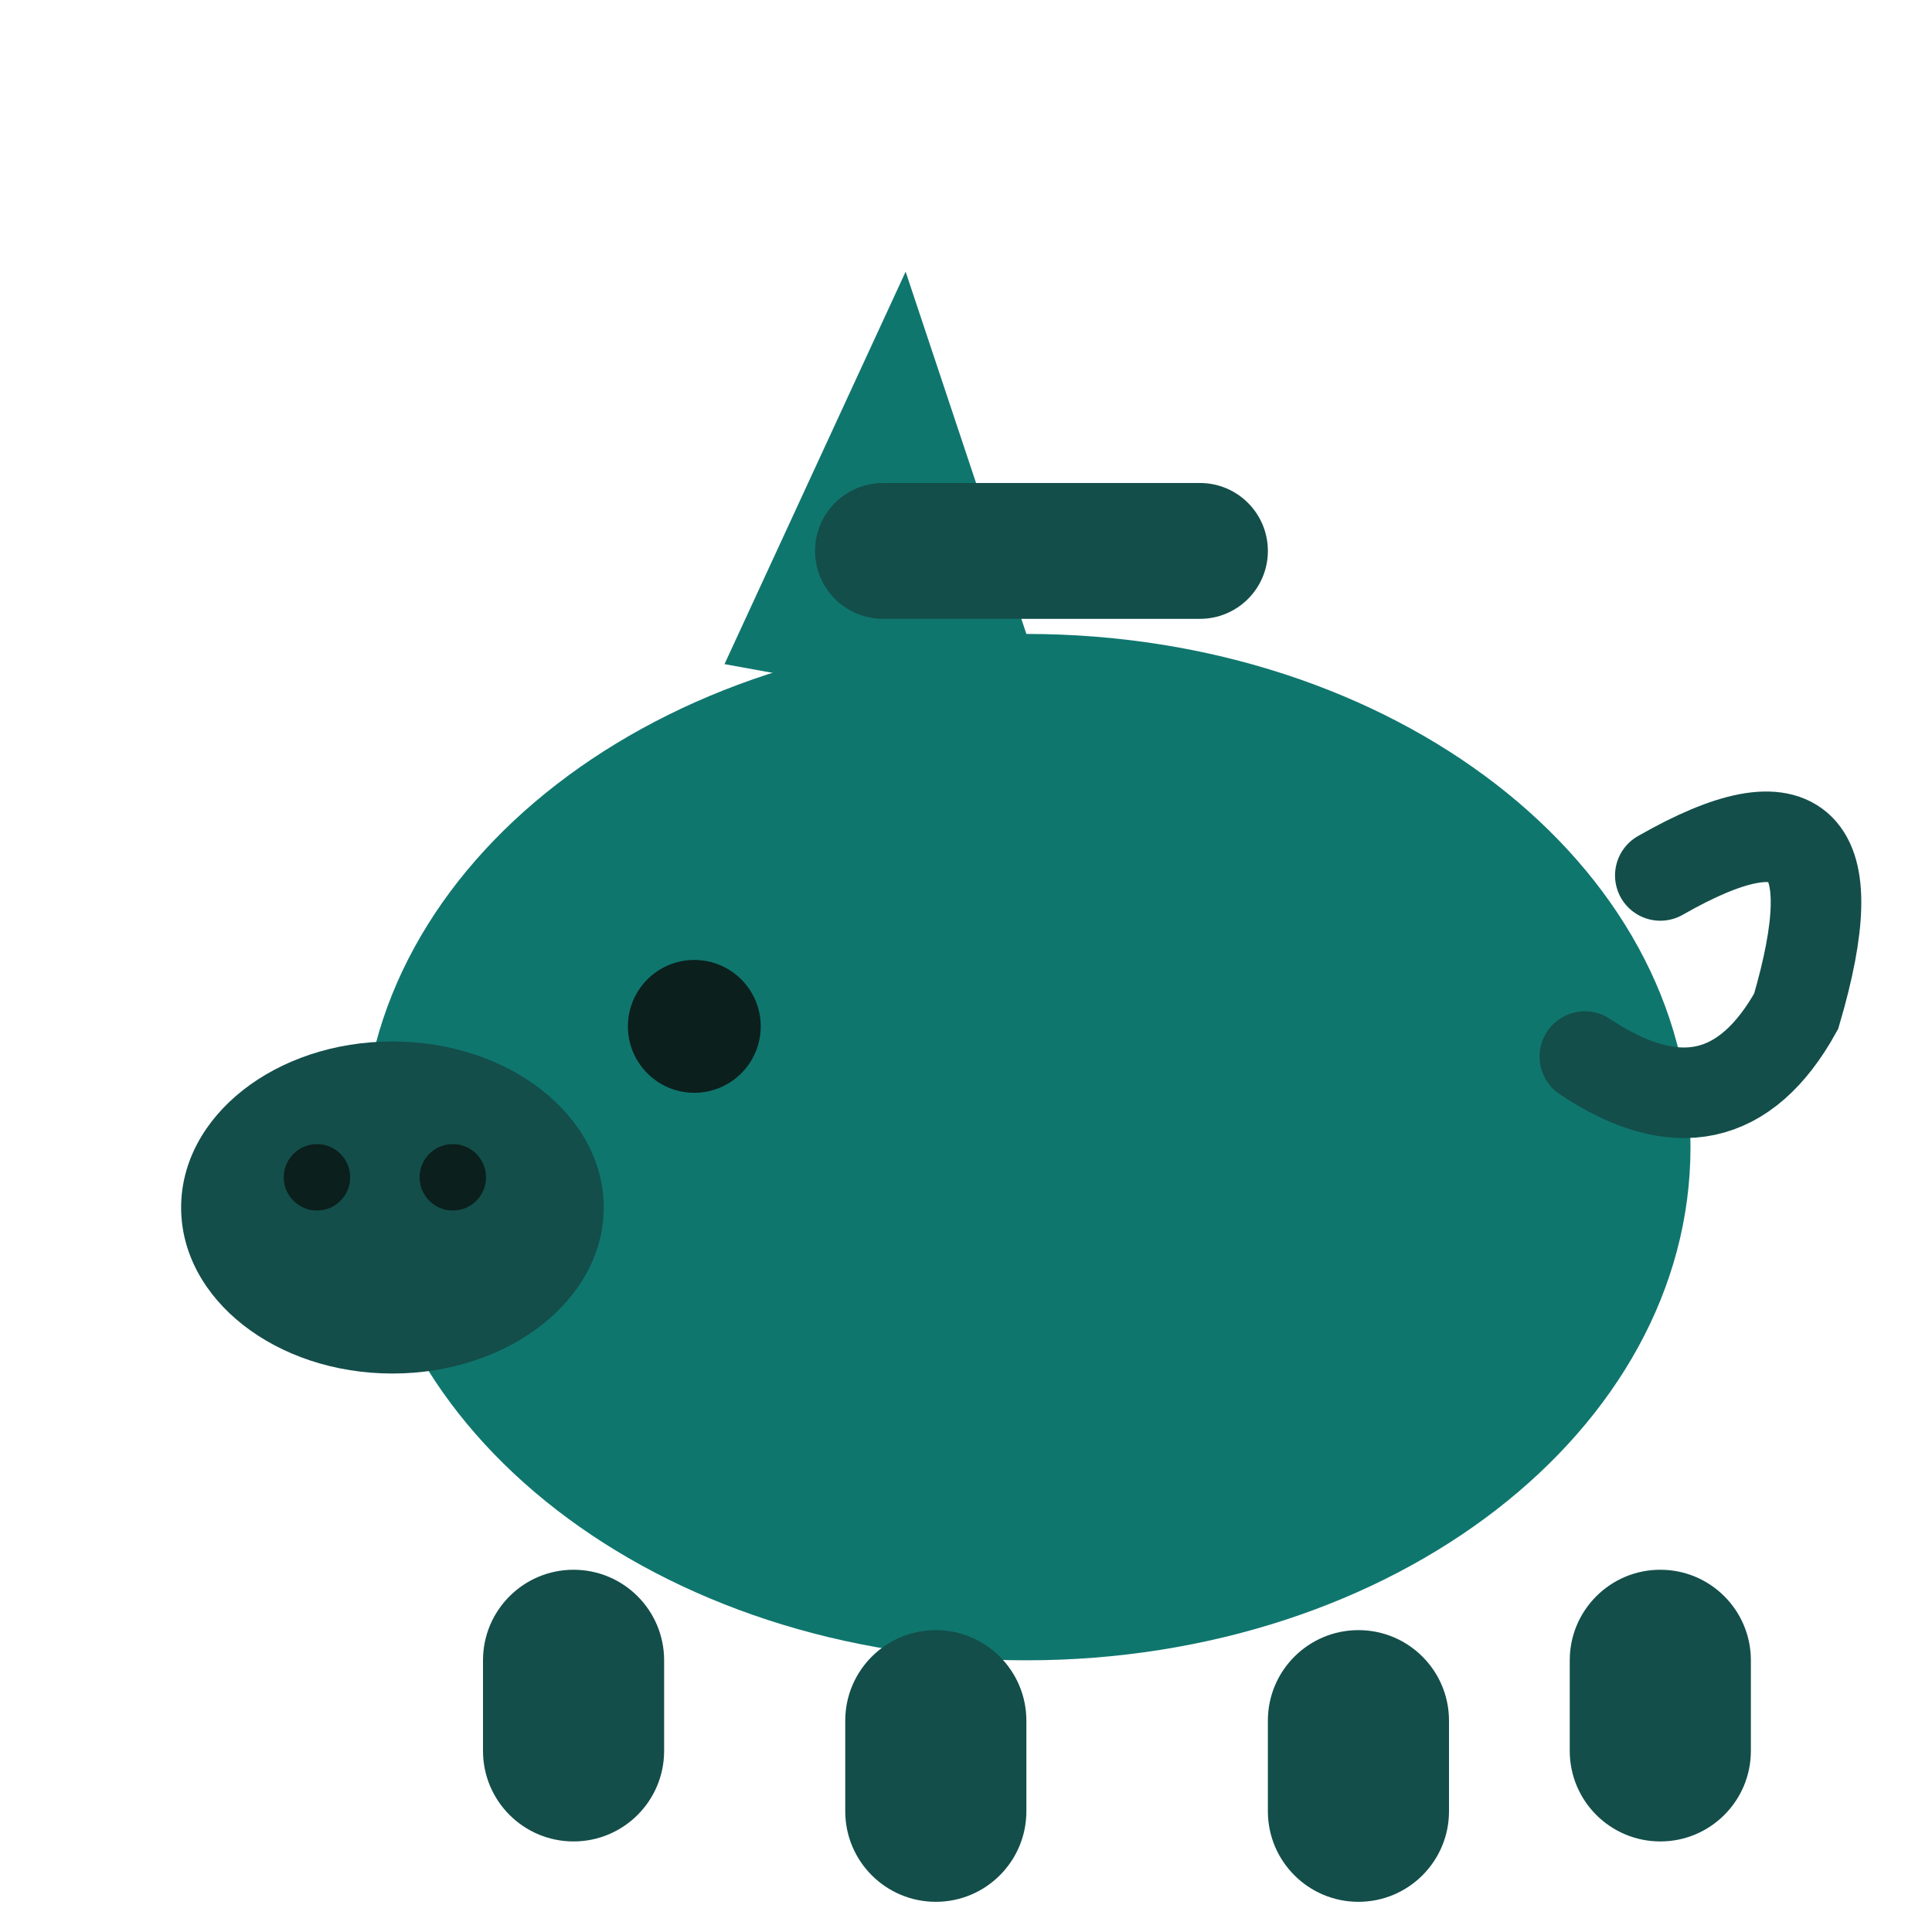
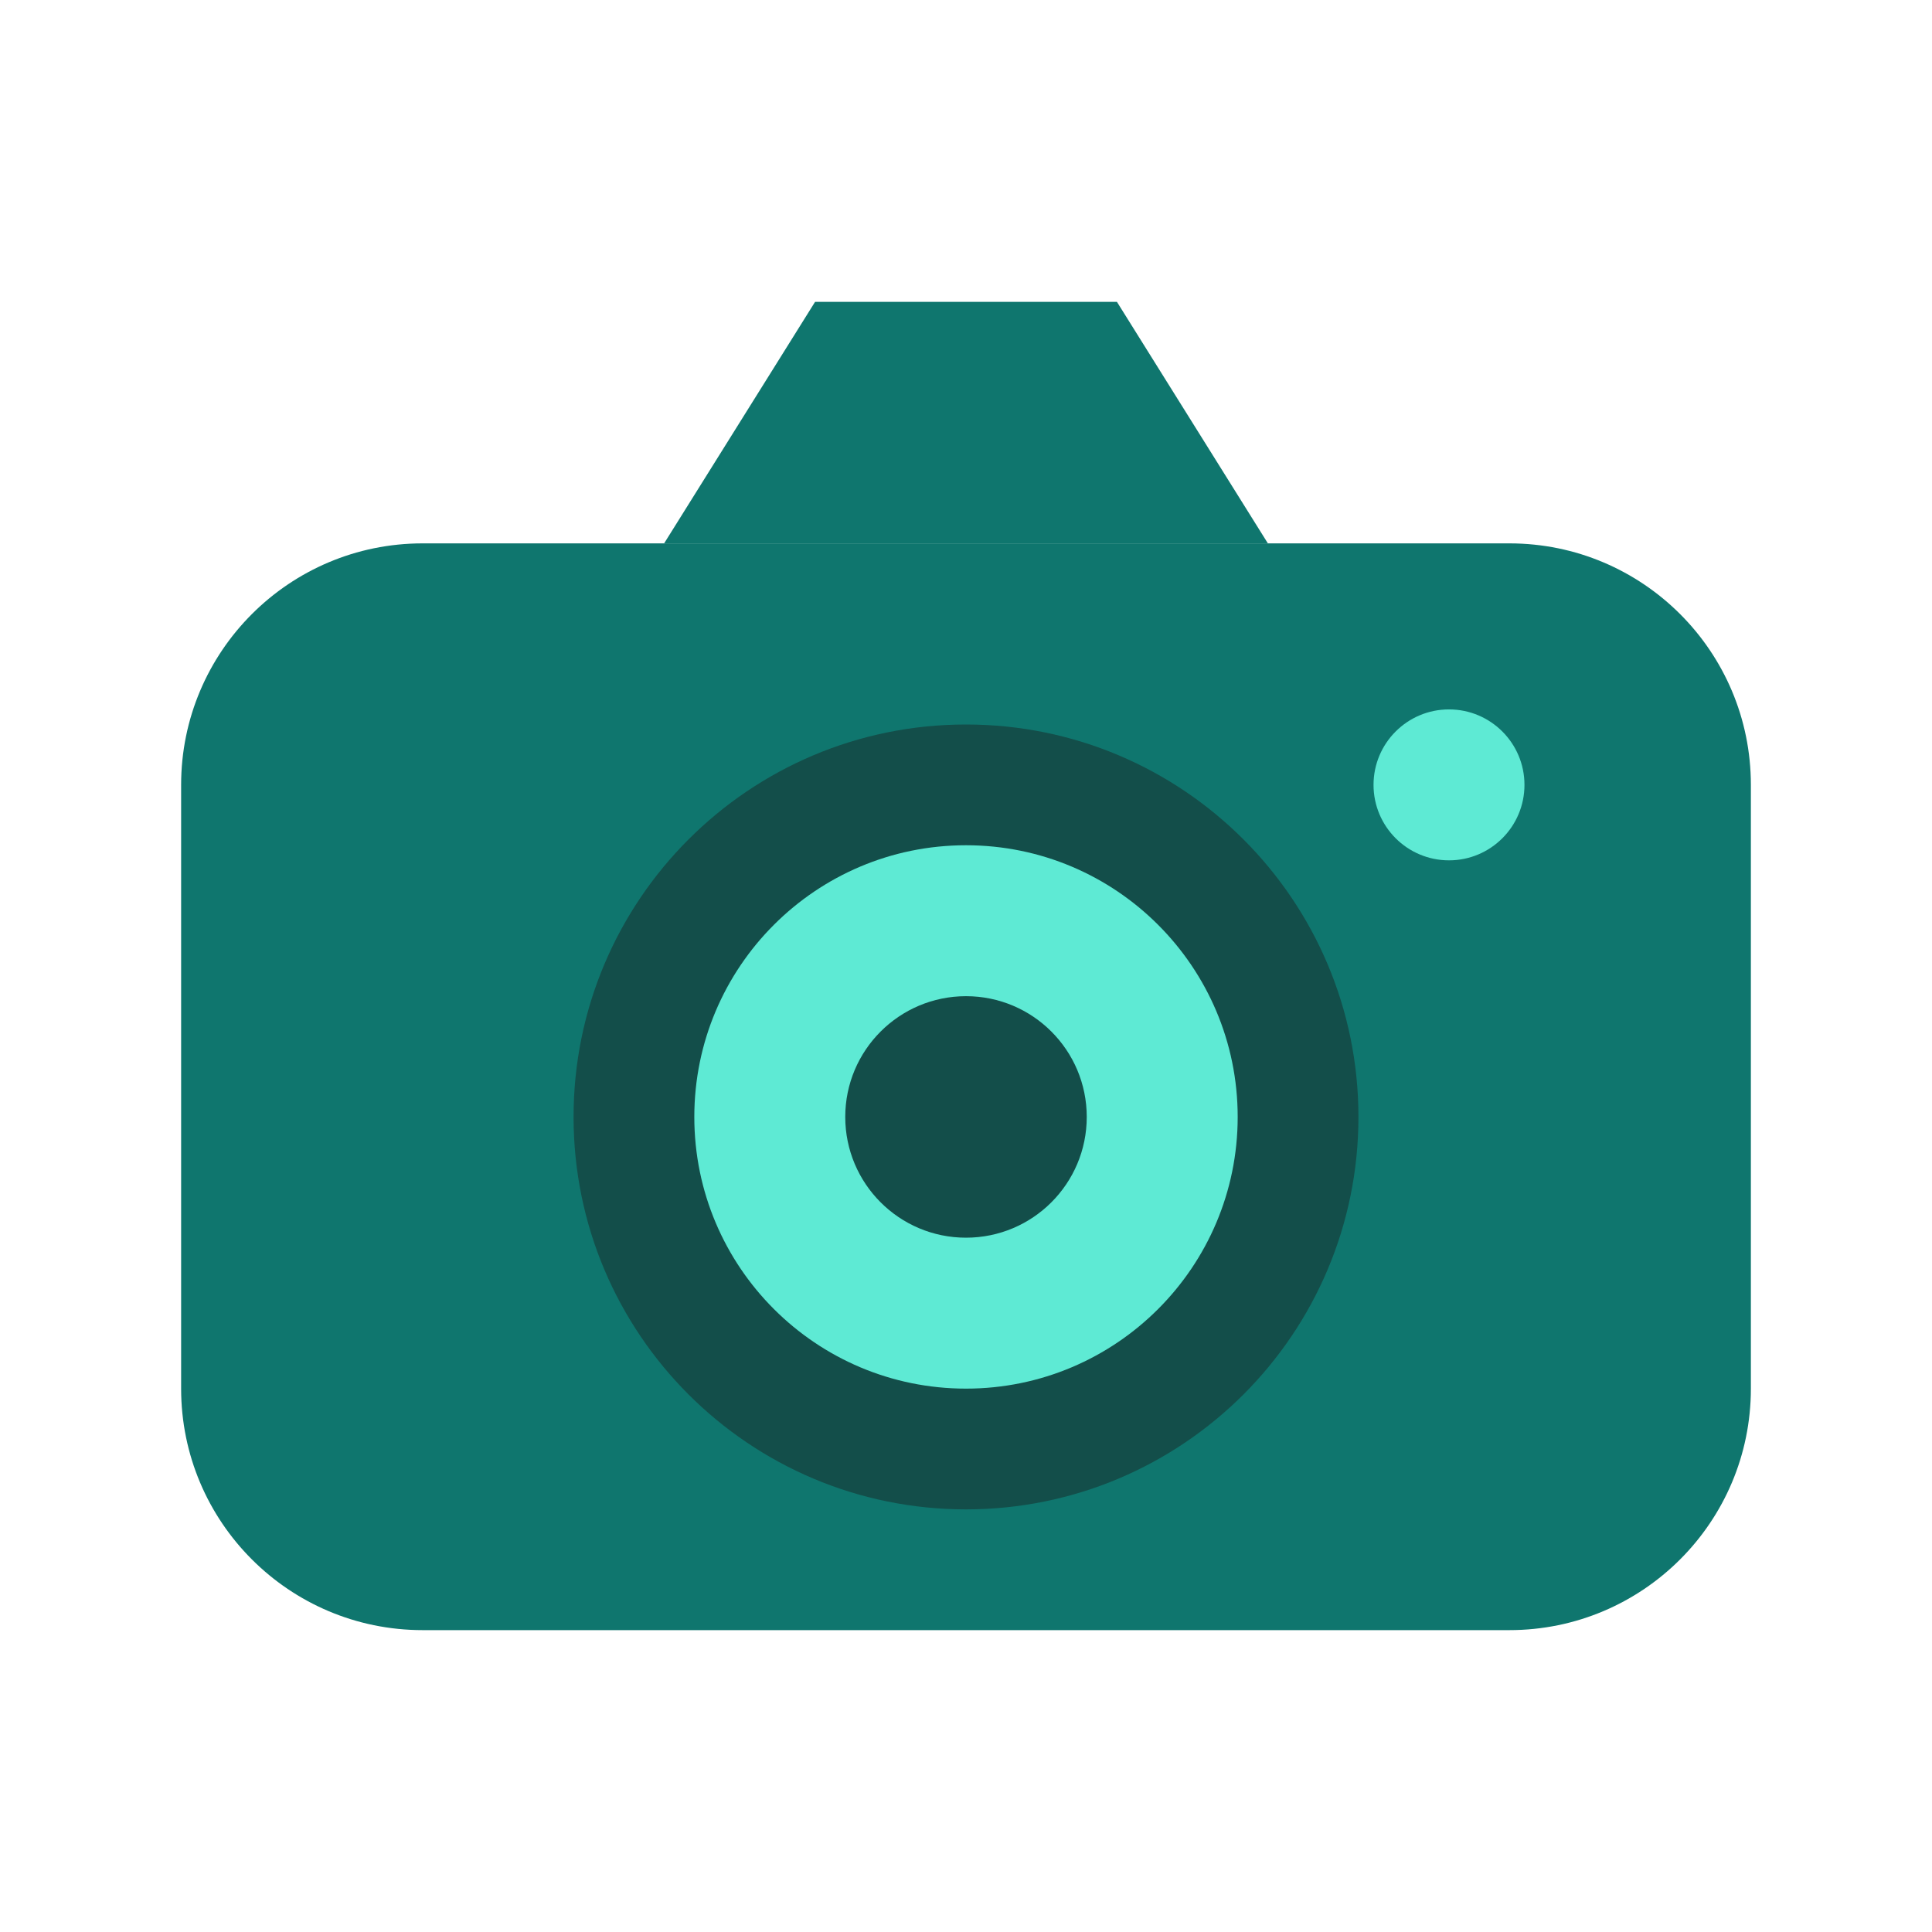
<svg xmlns="http://www.w3.org/2000/svg" viewBox="0 0 64 64" width="64" height="64">
-   <ellipse cx="34" cy="38" rx="22" ry="17" fill="#0f766e" />
-   <ellipse cx="13" cy="40" rx="7" ry="5.5" fill="#134e4a" />
-   <circle cx="10.5" cy="39" r="1.1" fill="#0b1f1c" />
-   <circle cx="15" cy="39" r="1.1" fill="#0b1f1c" />
-   <polygon points="24,22 30,9 35,24" fill="#0f766e" />
-   <rect x="16" y="52" width="6" height="9" rx="3" fill="#134e4a" />
-   <rect x="28" y="54" width="6" height="9" rx="3" fill="#134e4a" />
-   <rect x="42" y="54" width="6" height="9" rx="3" fill="#134e4a" />
-   <rect x="52" y="52" width="6" height="9" rx="3" fill="#134e4a" />
-   <rect x="27" y="16" width="15" height="4.5" rx="2.25" fill="#134e4a" />
-   <circle cx="23" cy="34" r="2.2" fill="#0b1f1c" />
-   <path d="M55 29 q7 -4 4.5 4.5 q-2.5 4.5 -7 1.5" fill="none" stroke="#134e4a" stroke-width="3" stroke-linecap="round" />
+   <rect x="6" y="18" width="52" height="36" rx="8" fill="#0f766e" />
+   <path d="M22 18 L27 10 H37 L42 18 Z" fill="#0f766e" />
+   <circle cx="32" cy="37" r="13" fill="#134e4a" />
+   <circle cx="32" cy="37" r="9" fill="#5eead4" />
+   <circle cx="32" cy="37" r="4" fill="#134e4a" />
+   <circle cx="48" cy="26" r="2.5" fill="#5eead4" />
</svg>
